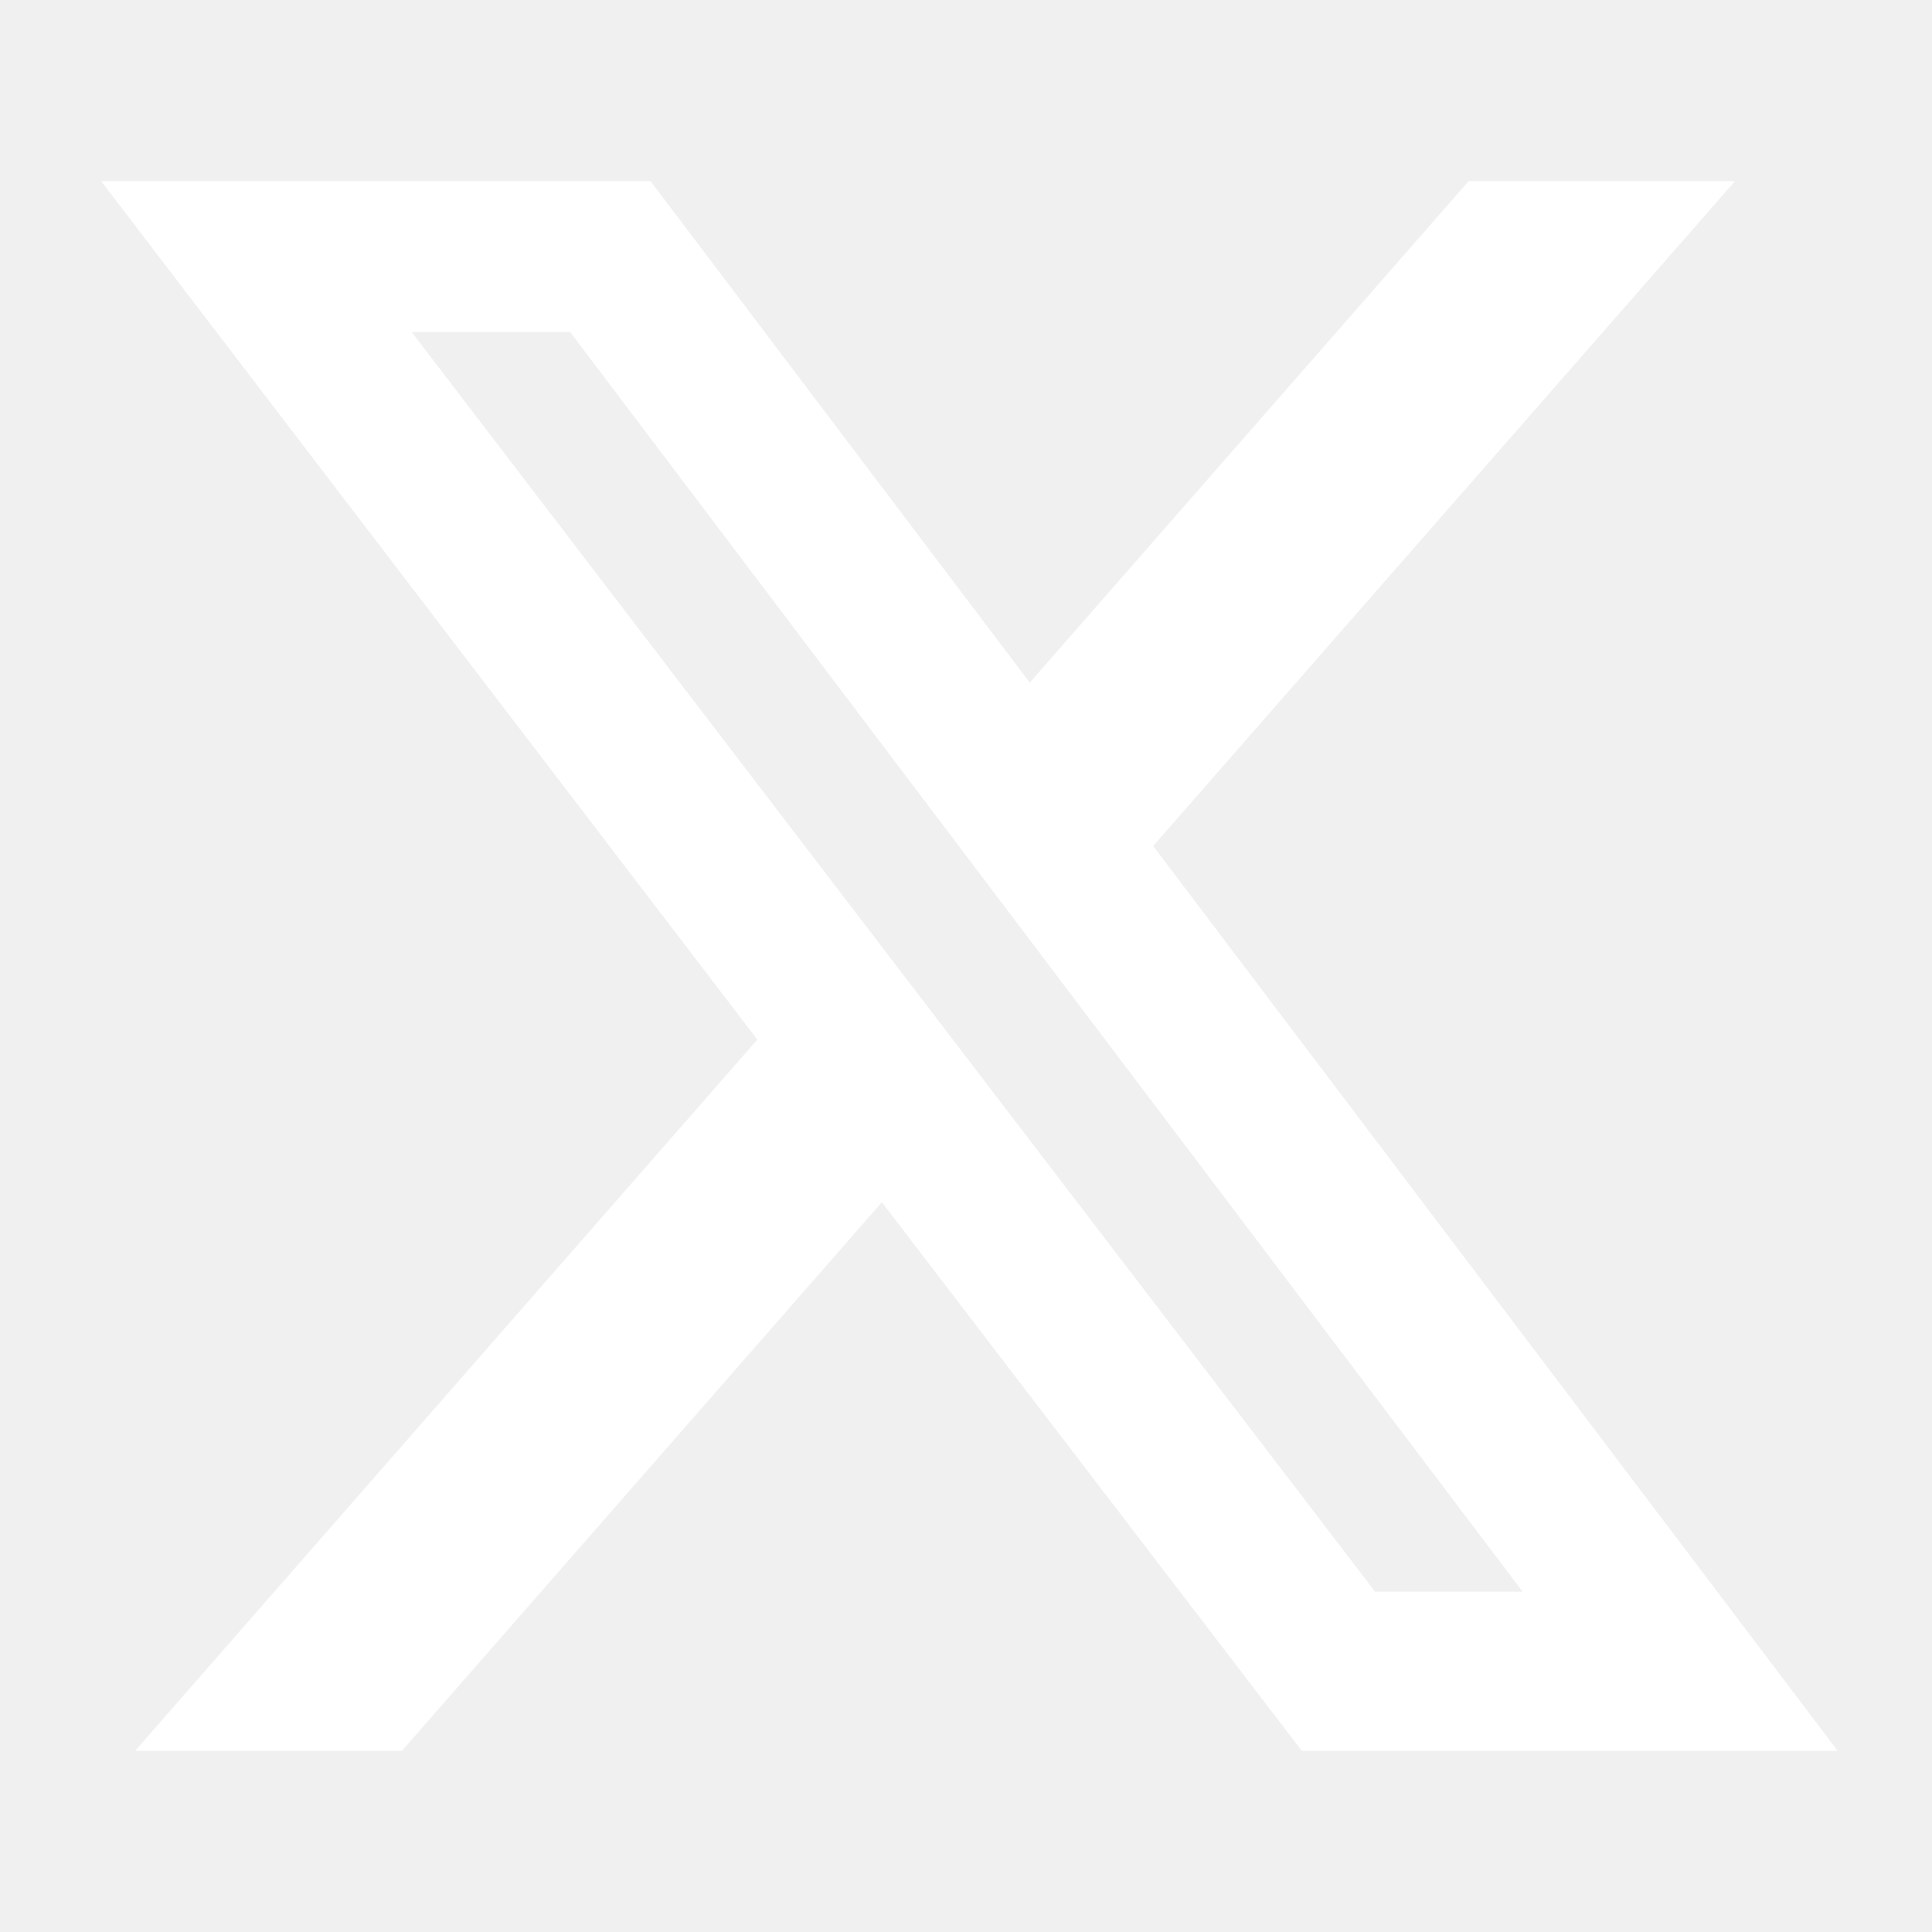
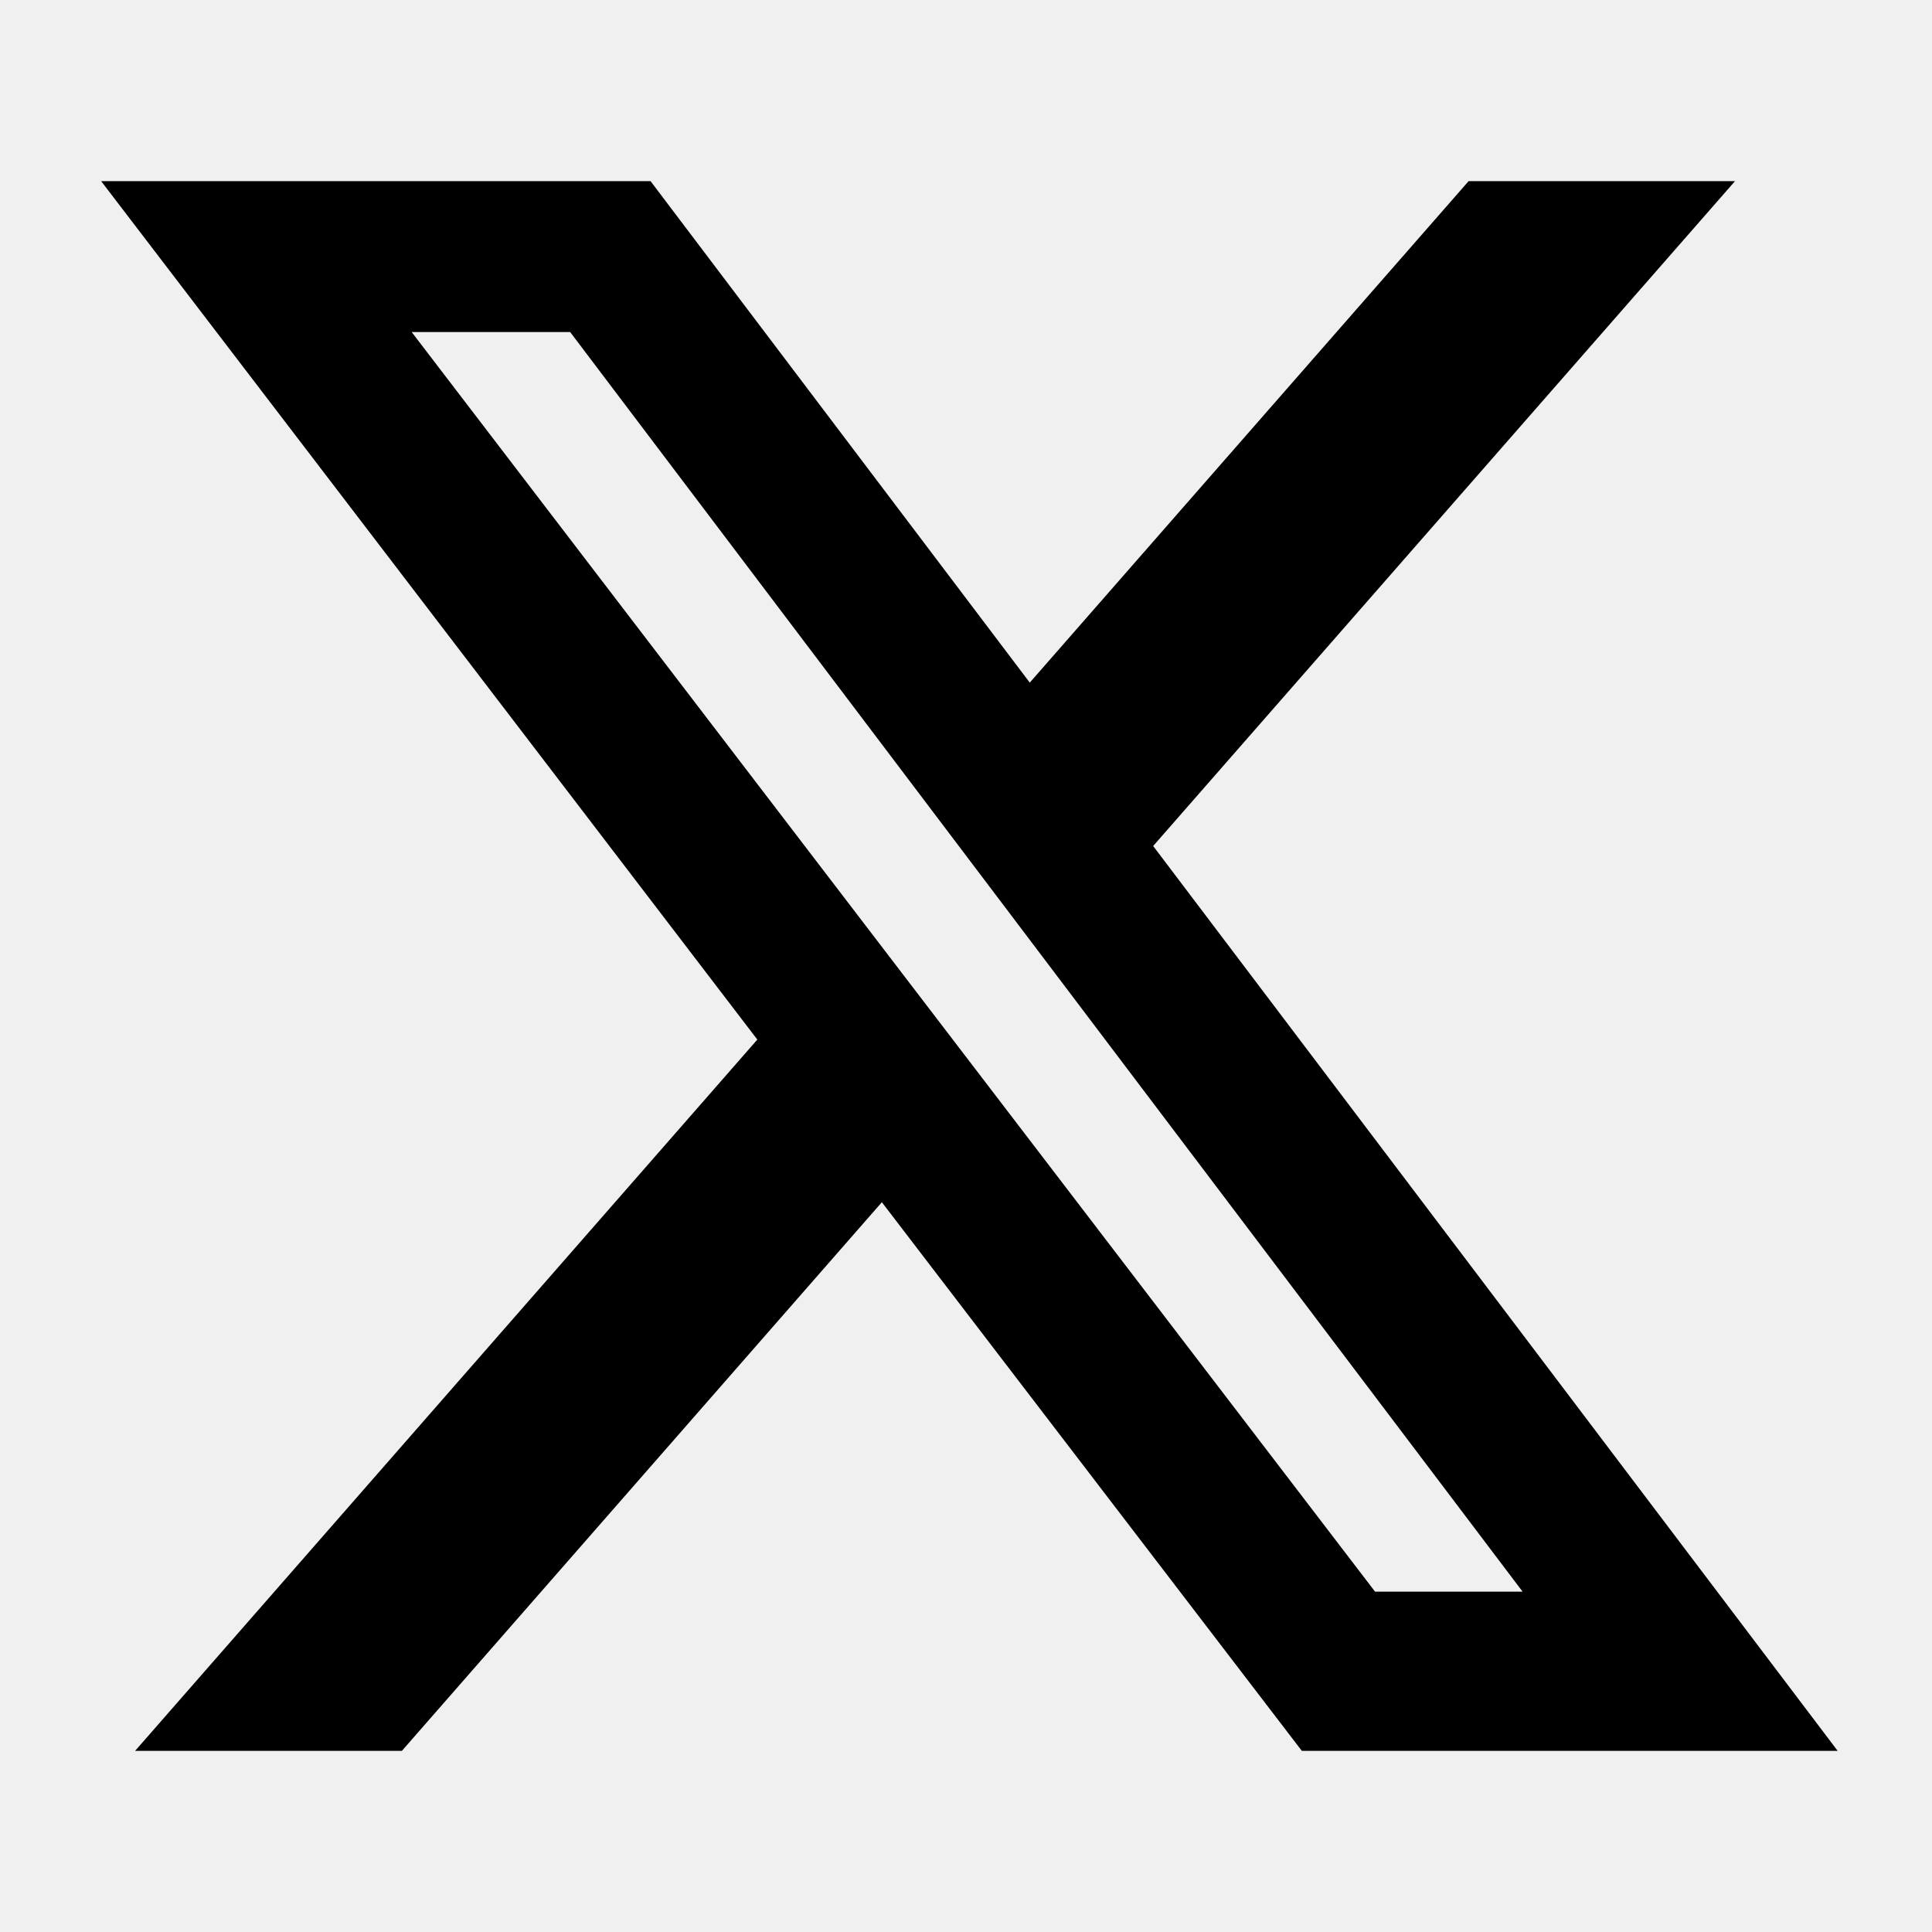
- <svg xmlns="http://www.w3.org/2000/svg" fill="#fff" viewBox="0 0 512 512">
+ <svg xmlns="http://www.w3.org/2000/svg" fill="#000" viewBox="0 0 512 512">
  <path d="M389.2 48h70.6L305.6 224.2 487 464H345L233.7 318.6 106.5 464H35.8L200.7 275.5 26.8 48H172.4L272.9 180.9 389.2 48zM364.4 421.8h39.1L151.1 88h-42L364.4 421.8z" />
</svg>
